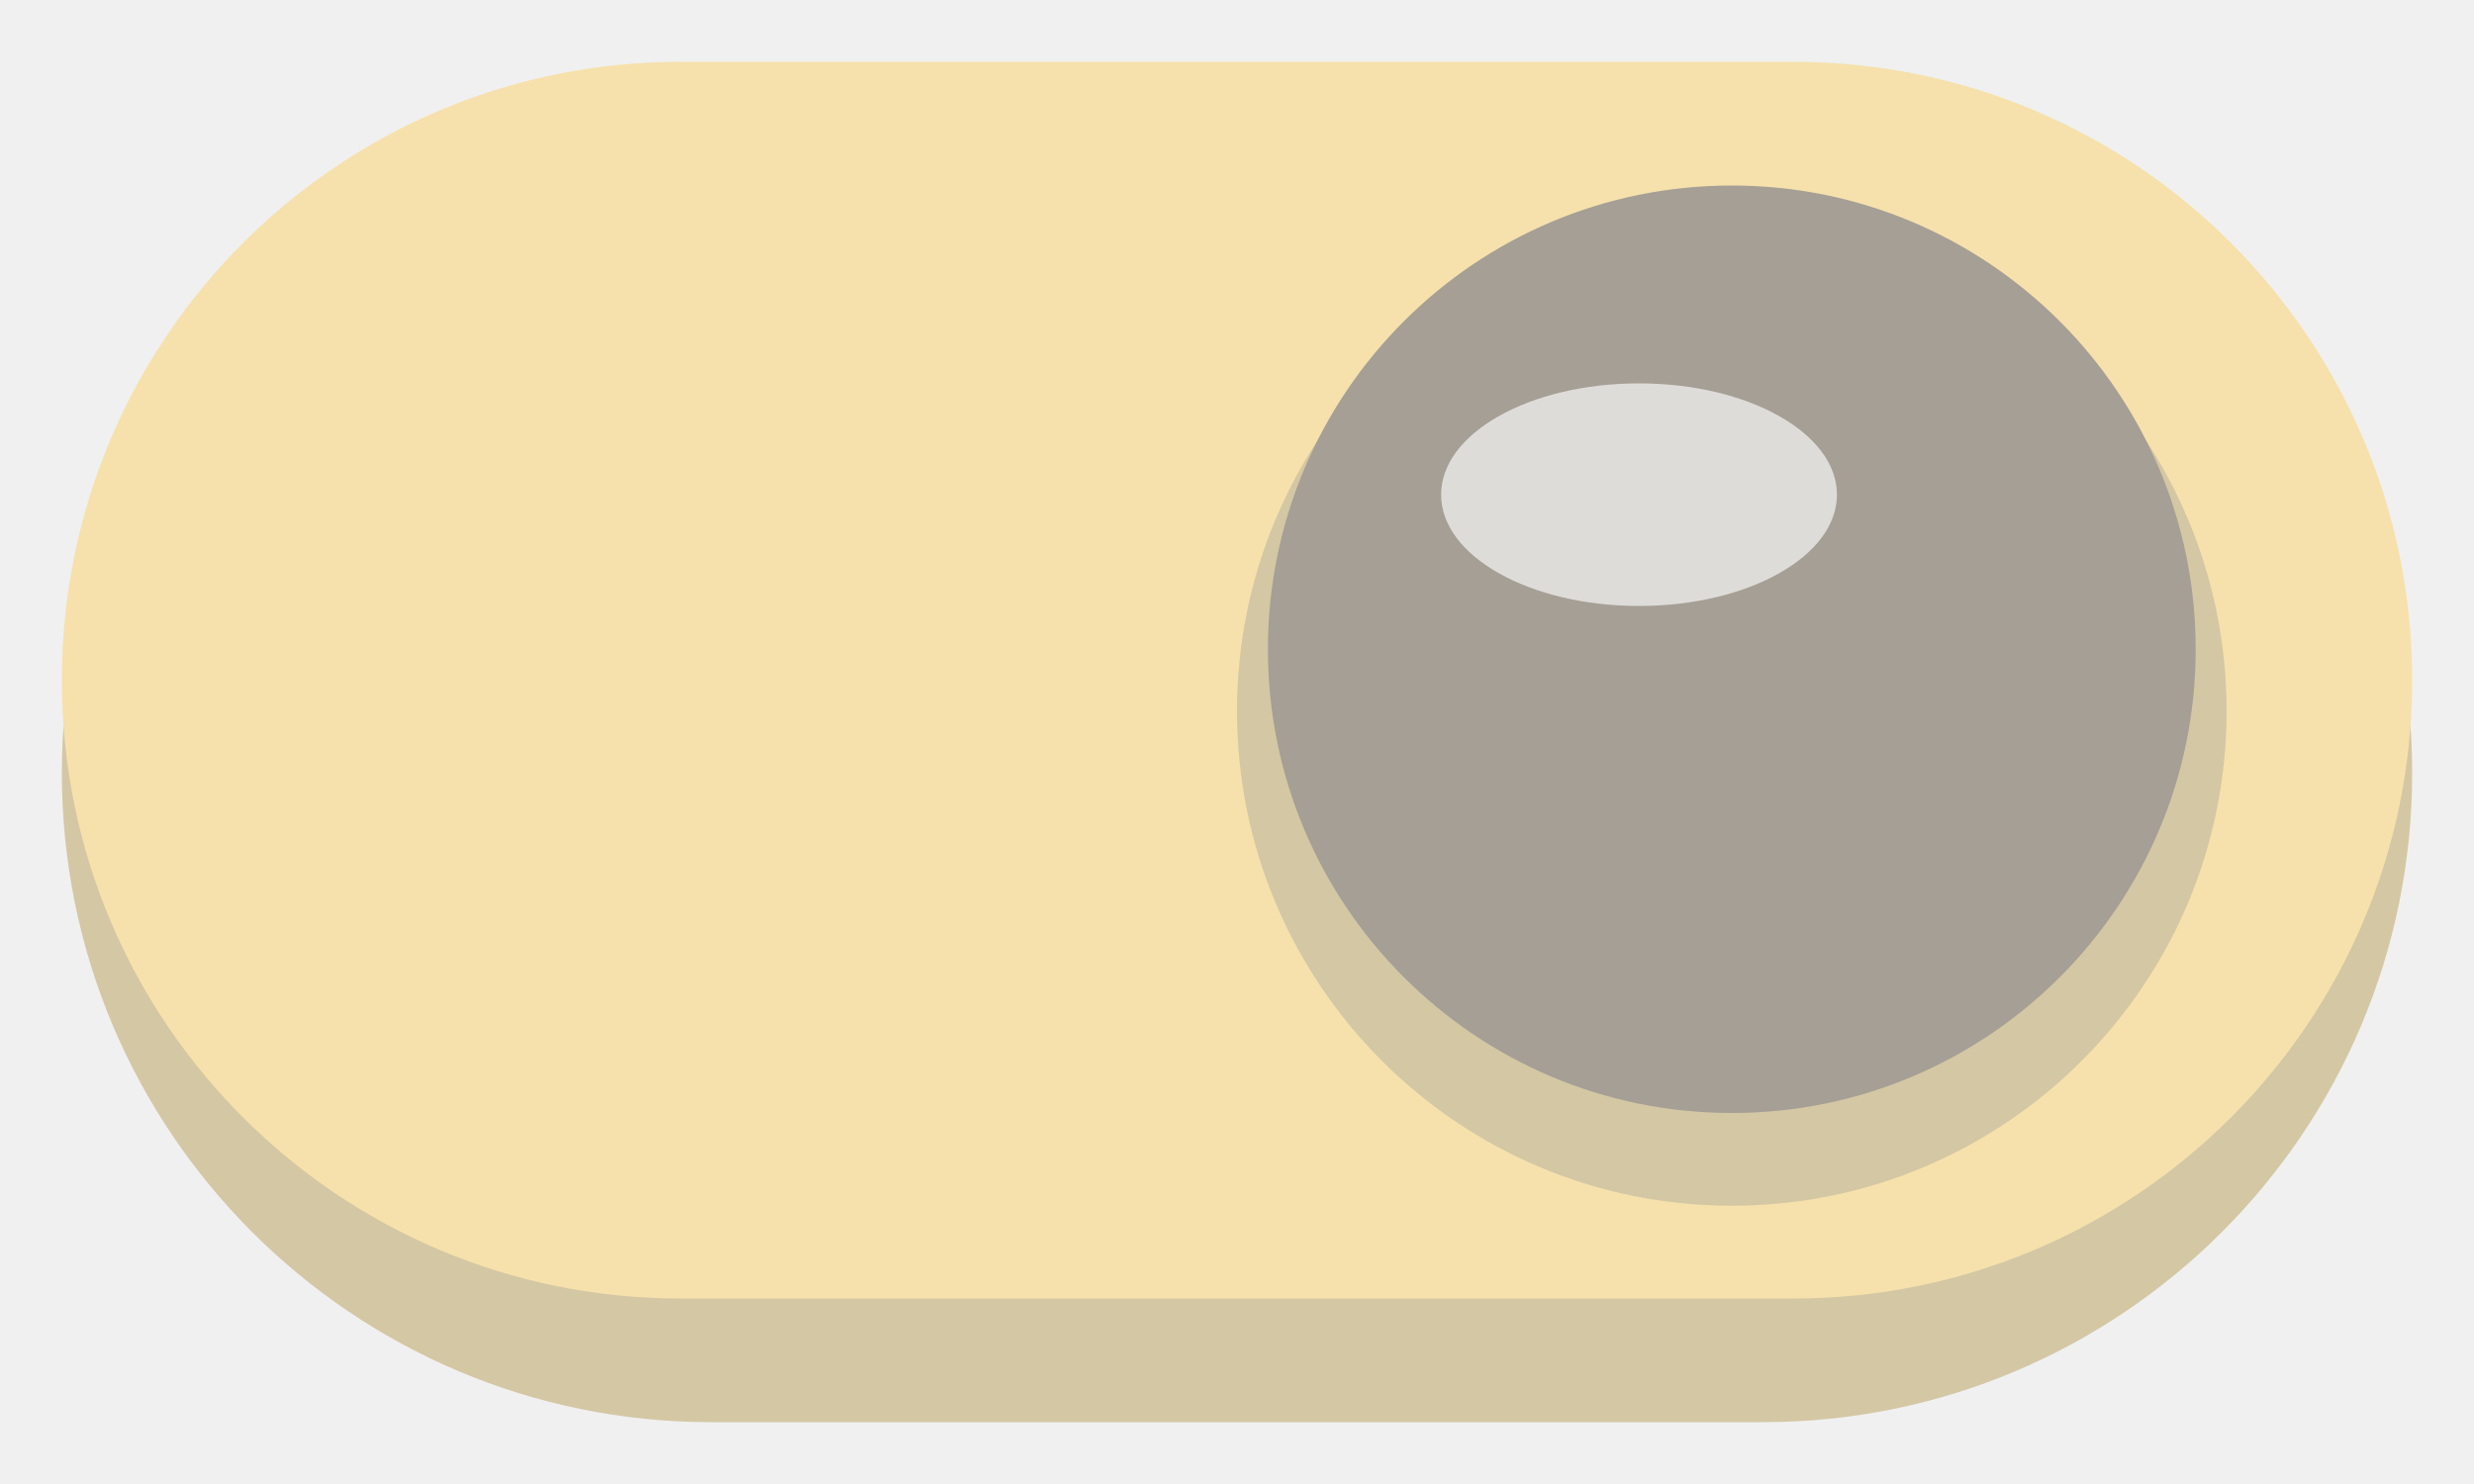
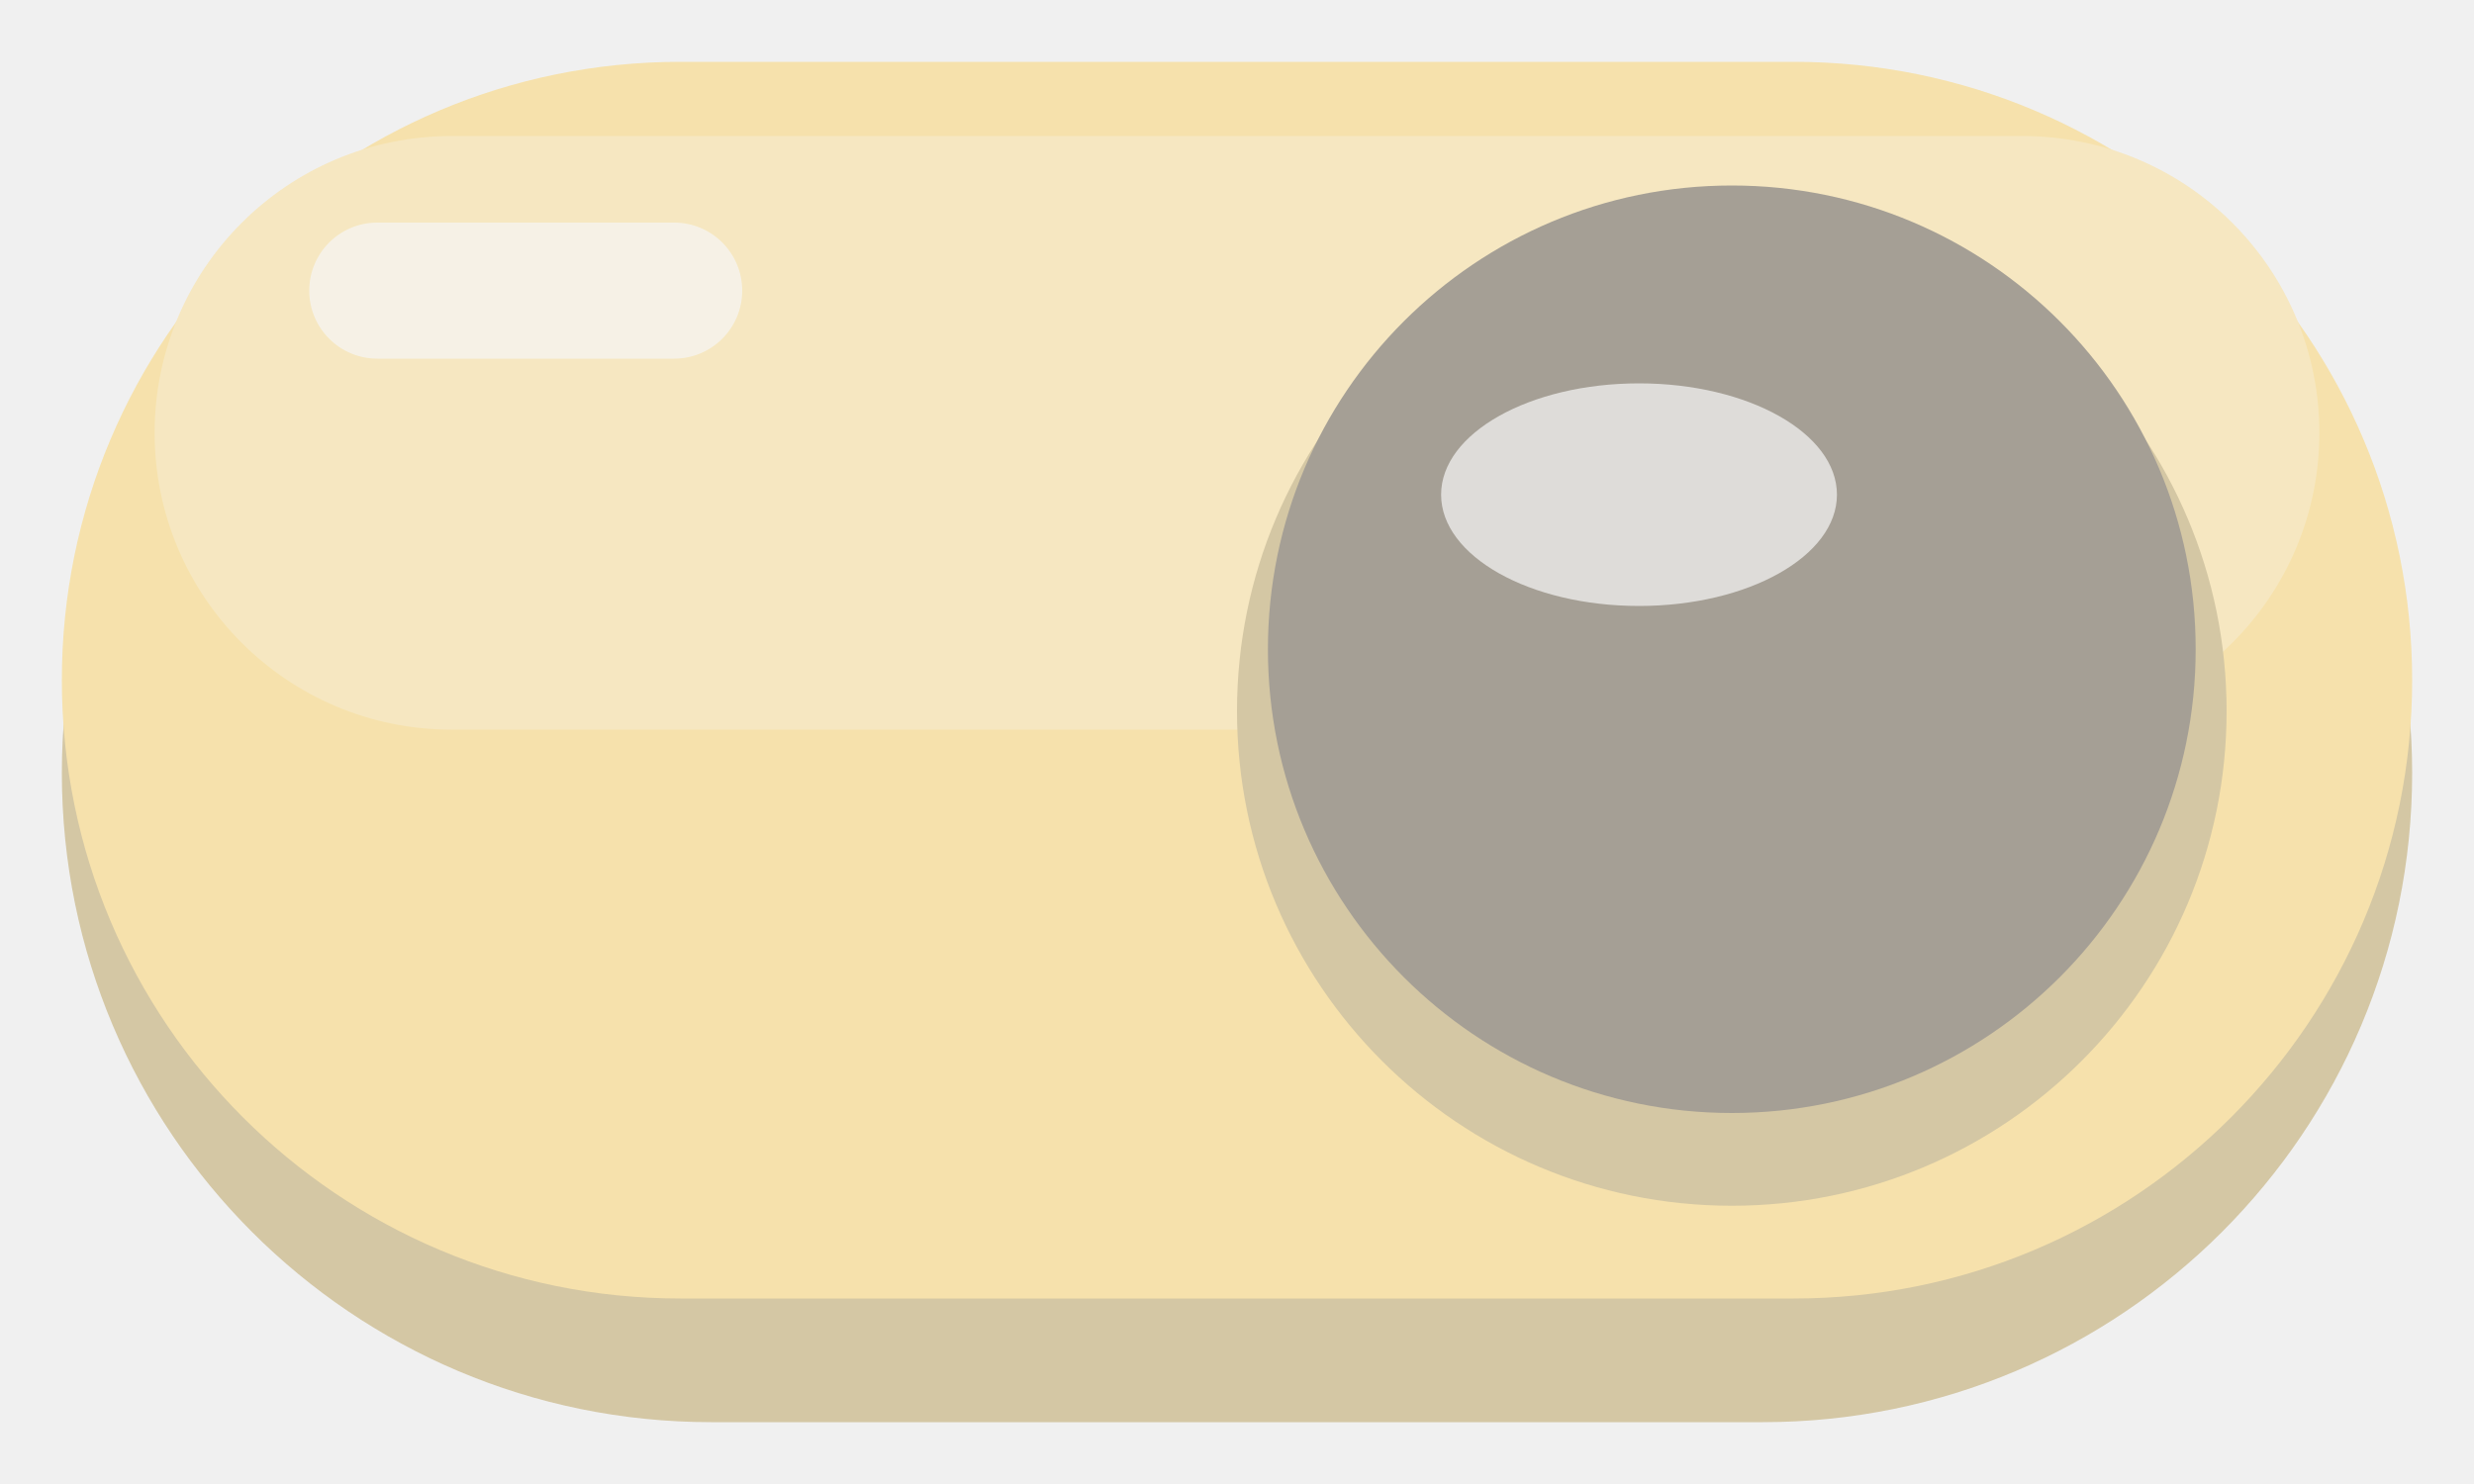
<svg xmlns="http://www.w3.org/2000/svg" width="40" height="24" viewBox="0 0 40 24">
  <g opacity=".38">
    <rect x="1" y="2" width="38" height="21" rx="10.5" fill="#A68327" />
    <rect x="1" y="1" width="38" height="20" rx="10" fill="#FFC93C" />
+     <rect x="2.5" y="2.2" width="35" height="9.6" rx="4.8" fill="#FFD873" />
+     <rect x="5" y="3.6" width="7" height="2.2" rx="1.1" fill="#FFFFFF" fill-opacity=".7" />
    <circle cx="28" cy="11.5" r="8" fill="#A68327" />
    <circle cx="28" cy="10.5" r="7.5" fill="#2A1A00" />
    <ellipse cx="26.5" cy="8" rx="3.2" ry="1.8" fill="#FFFFFF" fill-opacity=".7" />
  </g>
</svg>
